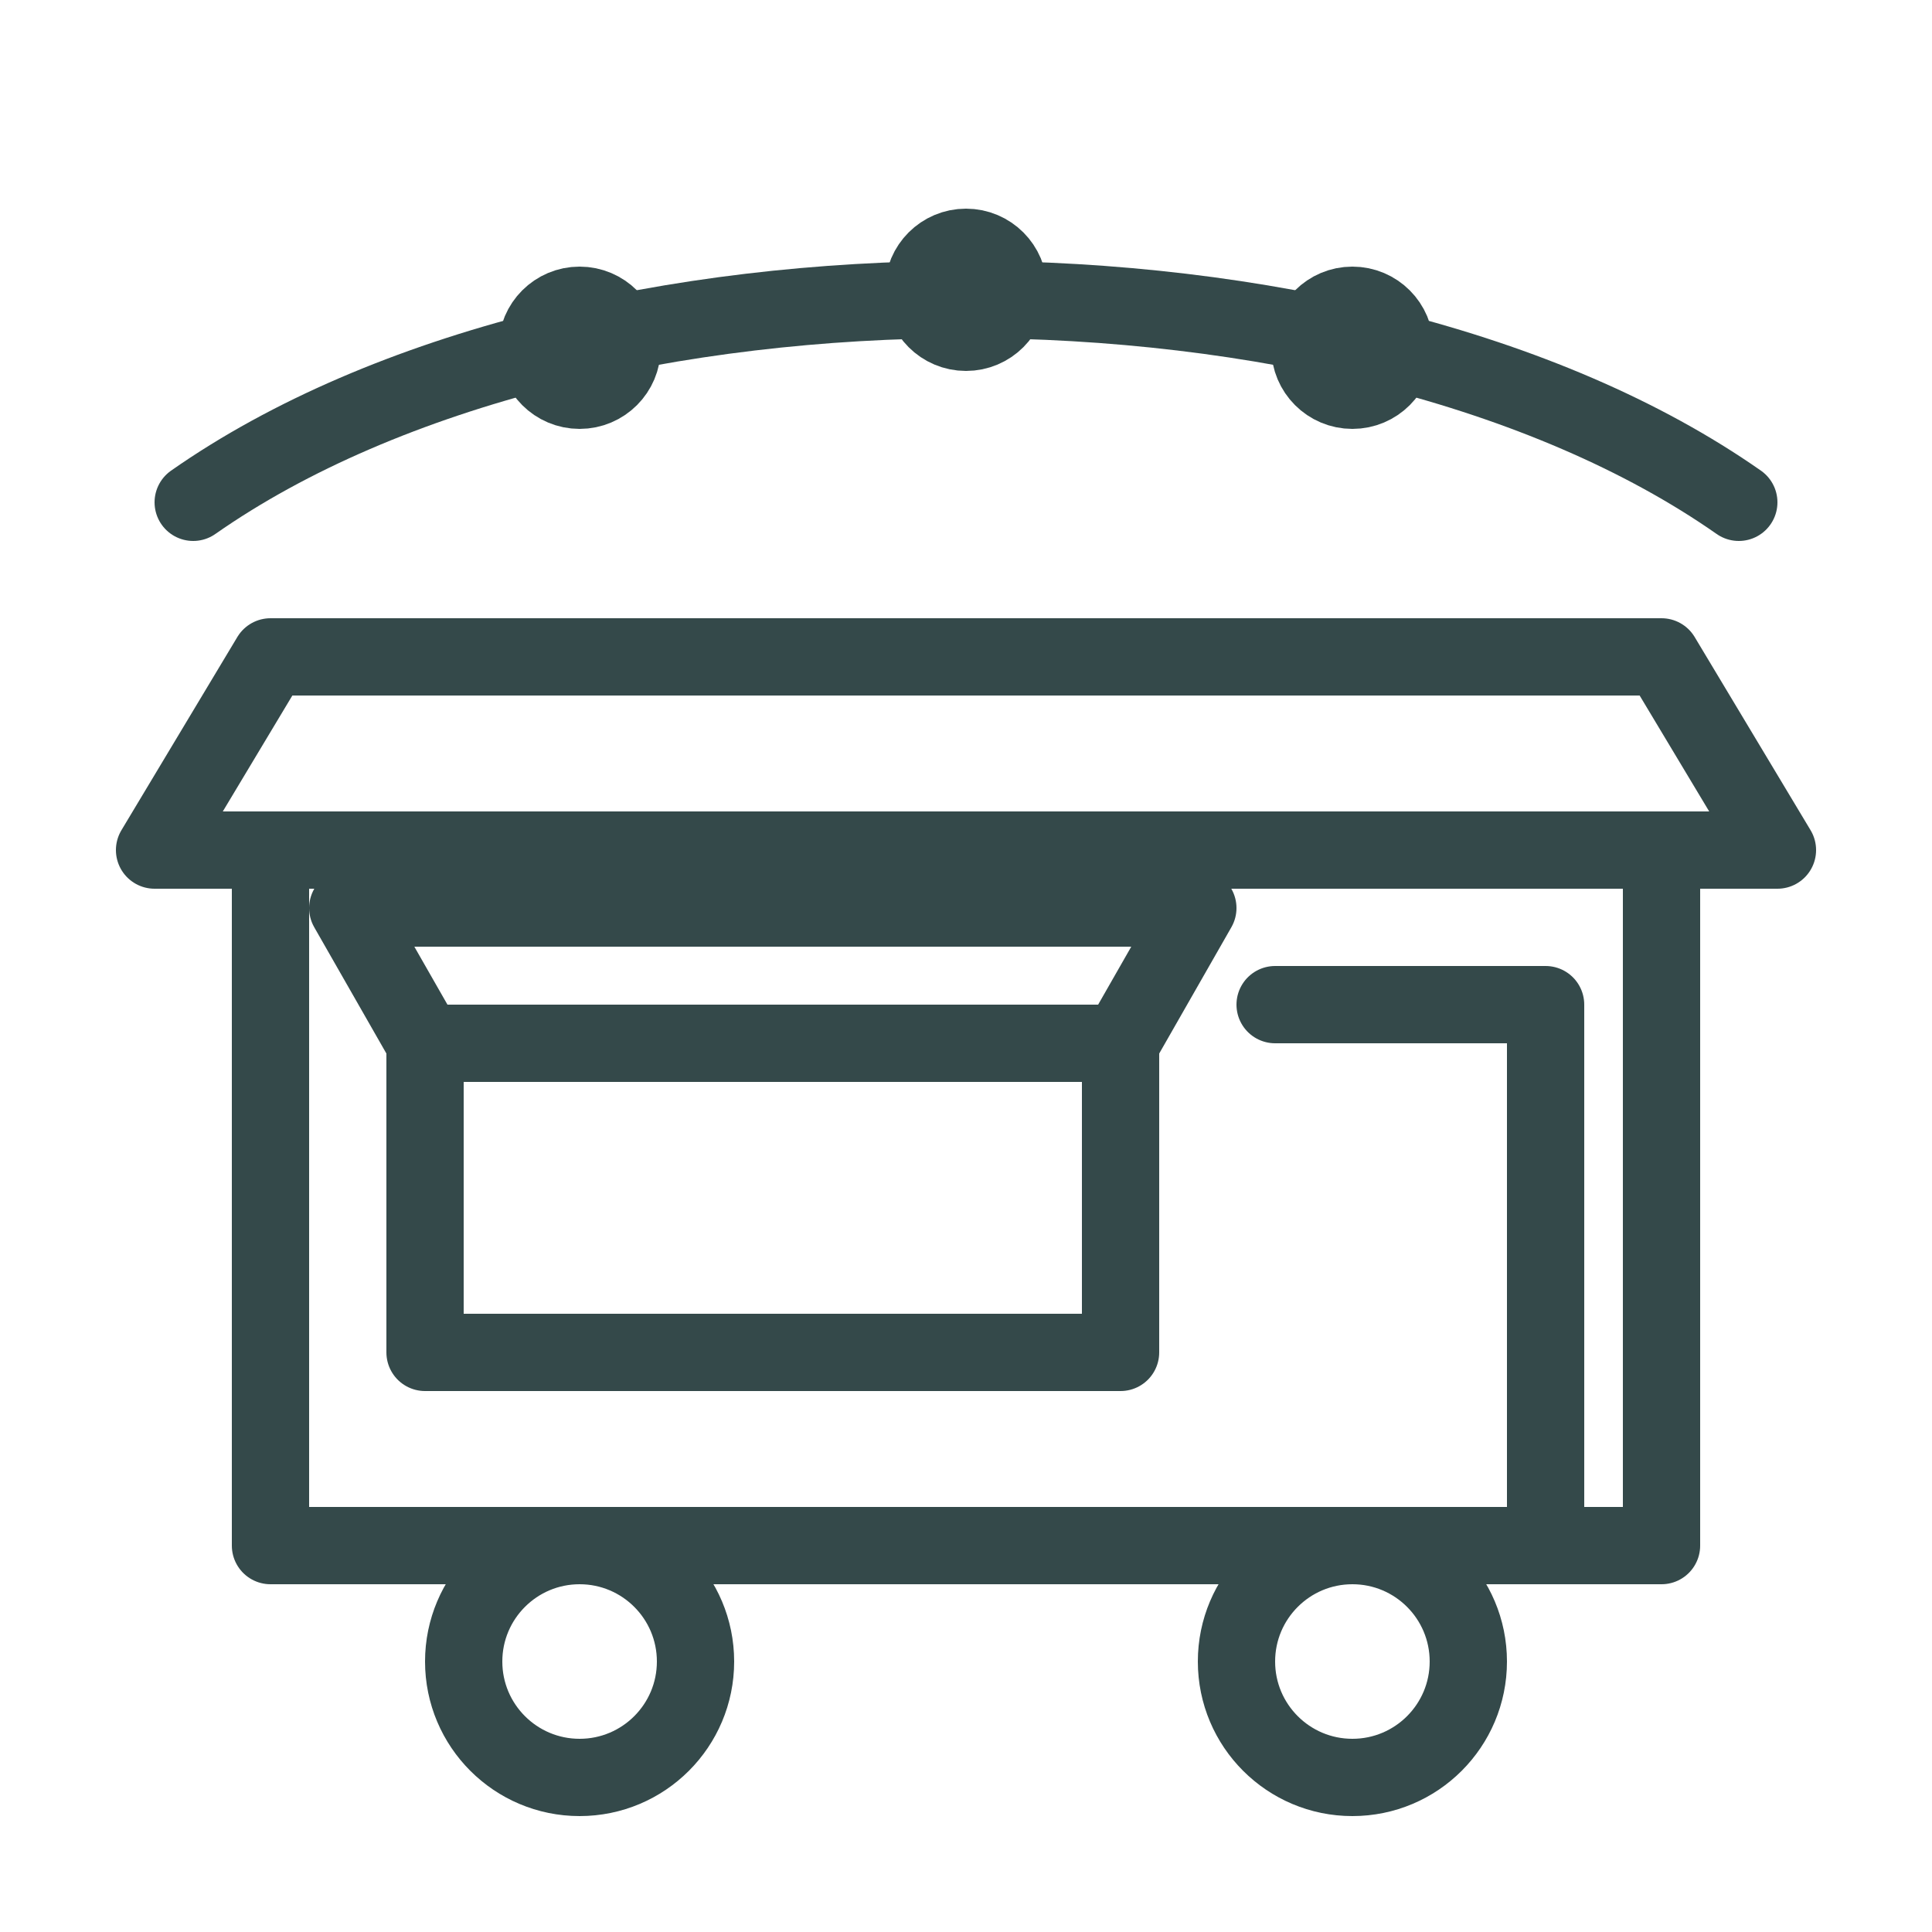
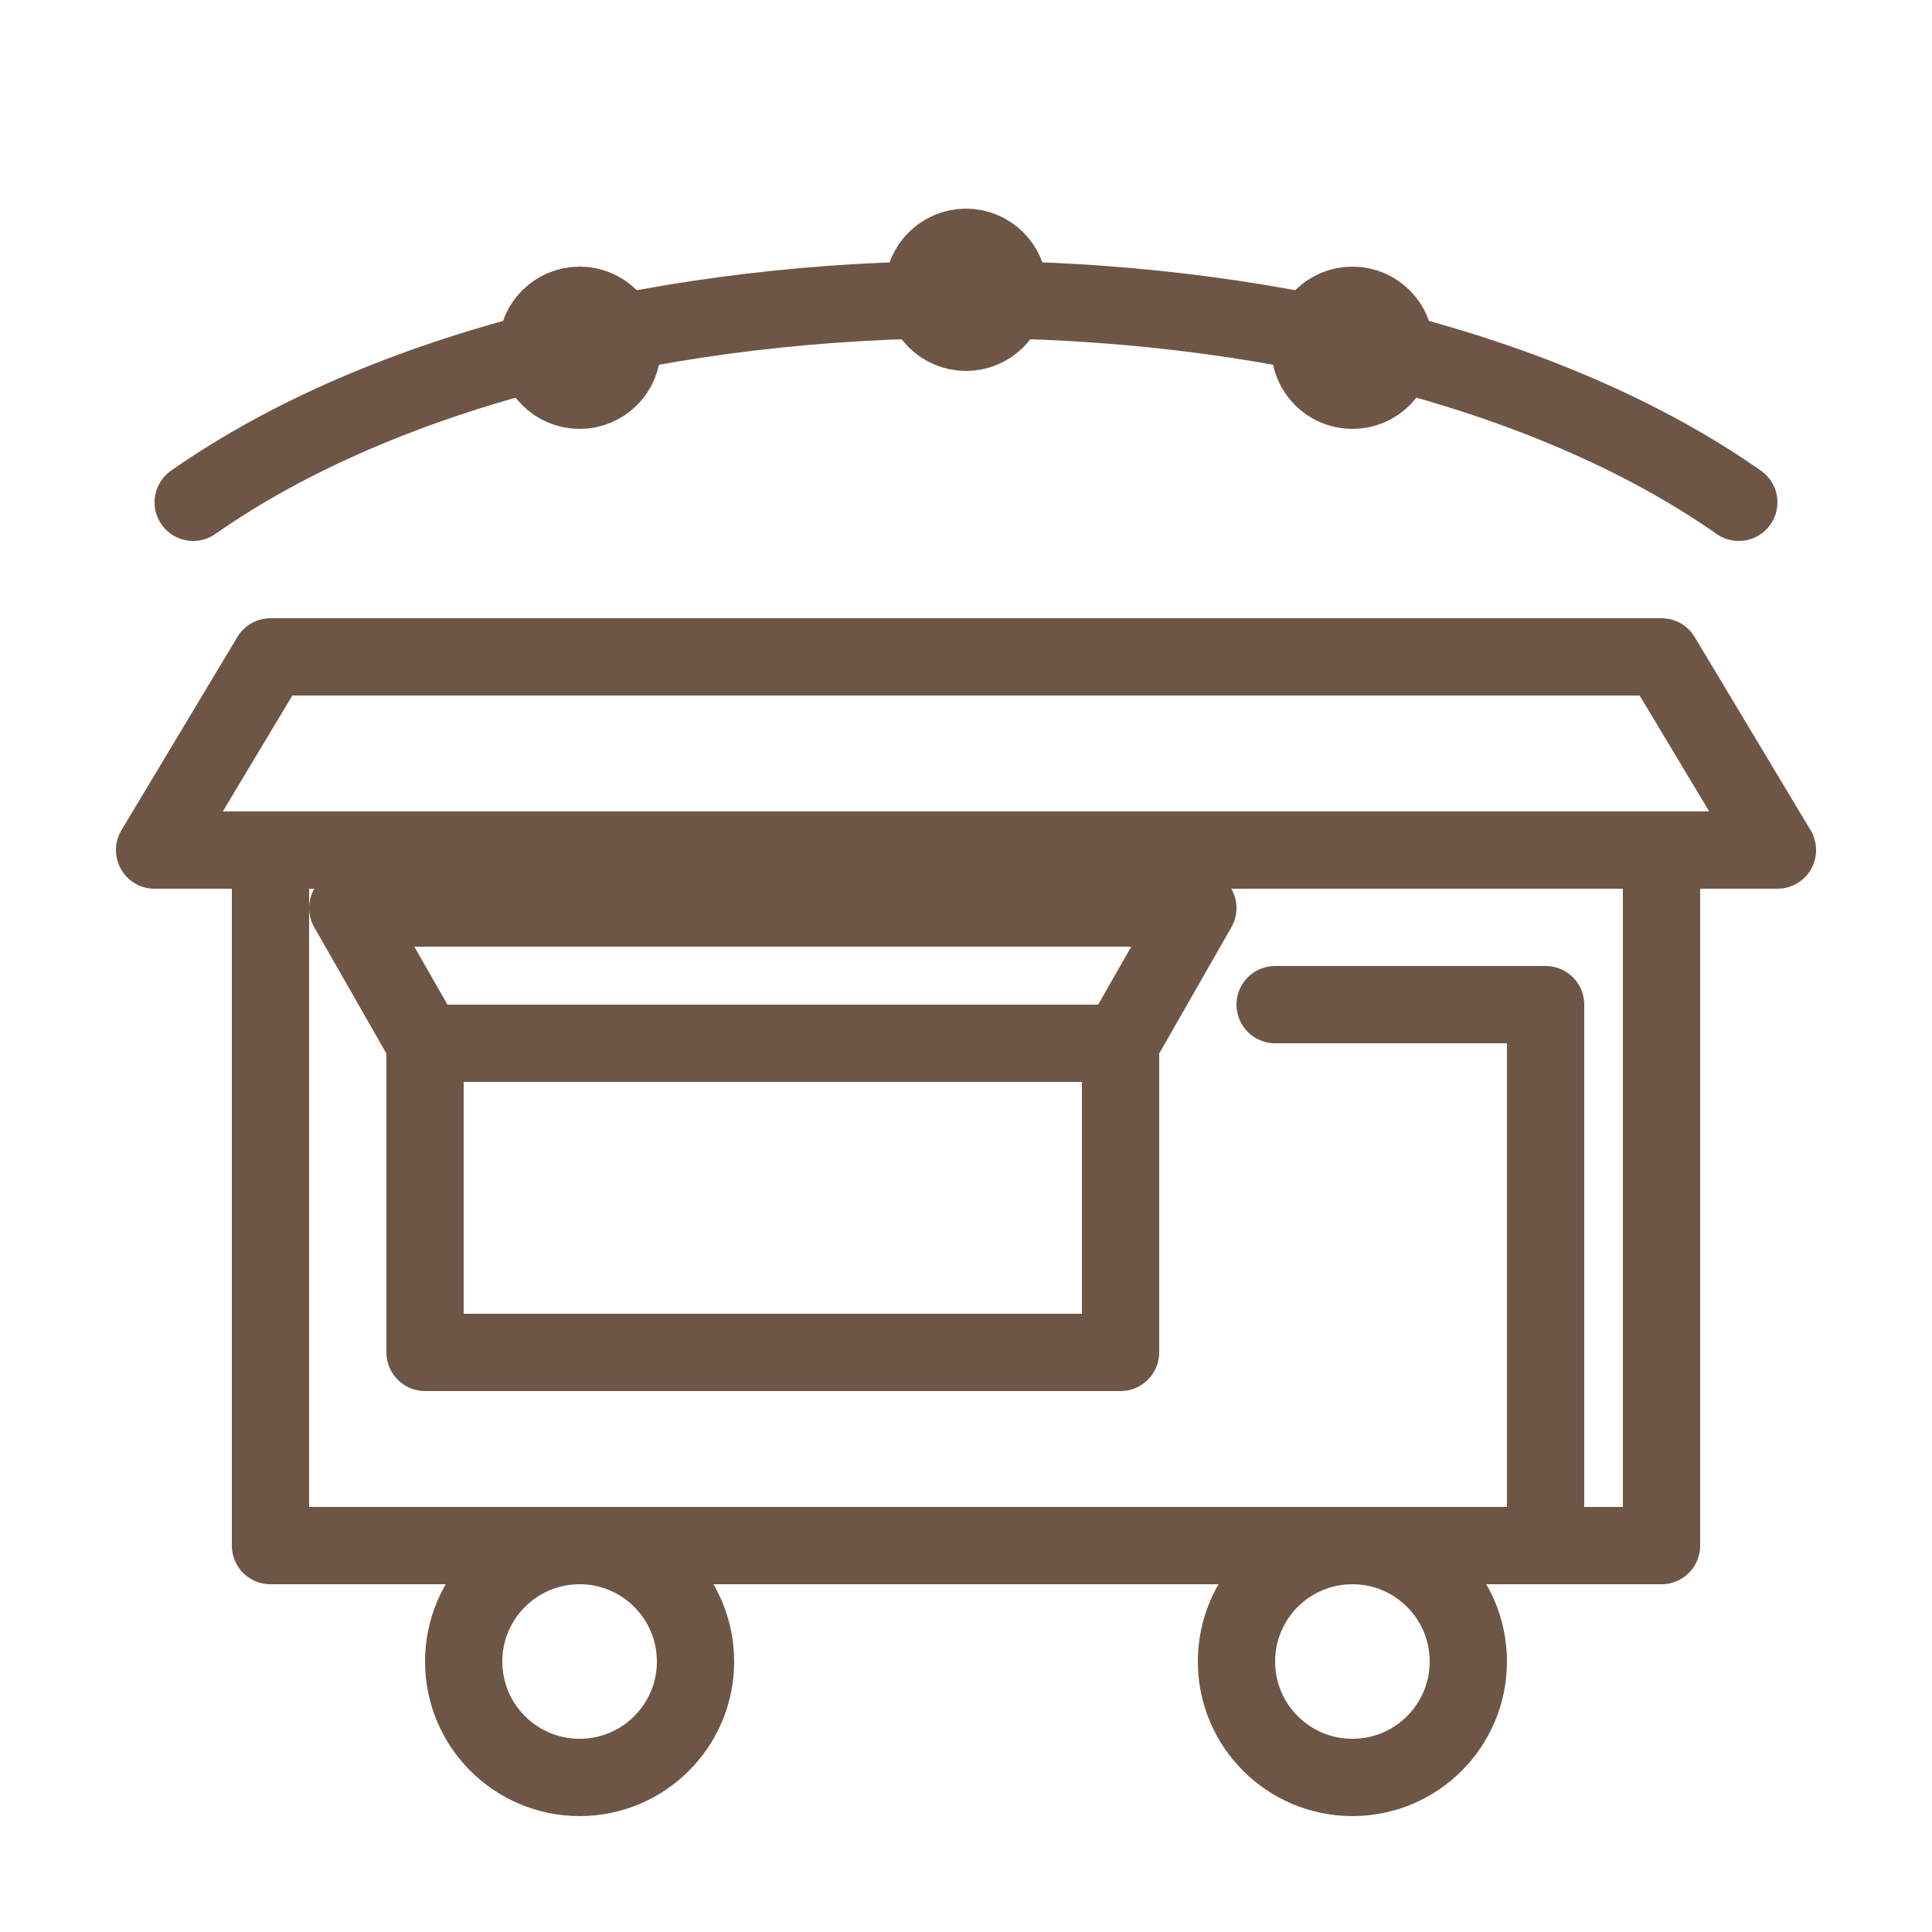
<svg xmlns="http://www.w3.org/2000/svg" viewBox="0 0 100 100">
-   <g fill="none" stroke="#34494A" stroke-width="4" stroke-linecap="round" stroke-linejoin="round">
+   <g fill="none" stroke="#6E5646" stroke-width="4" stroke-linecap="round" stroke-linejoin="round">
    <path d="M14 44H86V80H14Z" />
    <path d="M8 44H92L86 34H14Z" />
    <path d="M22 54H58V70H22Z" />
    <path d="M22 54L18 47H62L58 54" />
    <path d="M66 52H80V80H66" />
    <circle cx="30" cy="86" r="6" />
    <circle cx="70" cy="86" r="6" />
    <path d="M10 26C30 12 70 12 90 26" />
    <circle cx="30" cy="18" r="2.2" />
    <circle cx="50" cy="15" r="2.2" />
    <circle cx="70" cy="18" r="2.2" />
  </g>
</svg>
